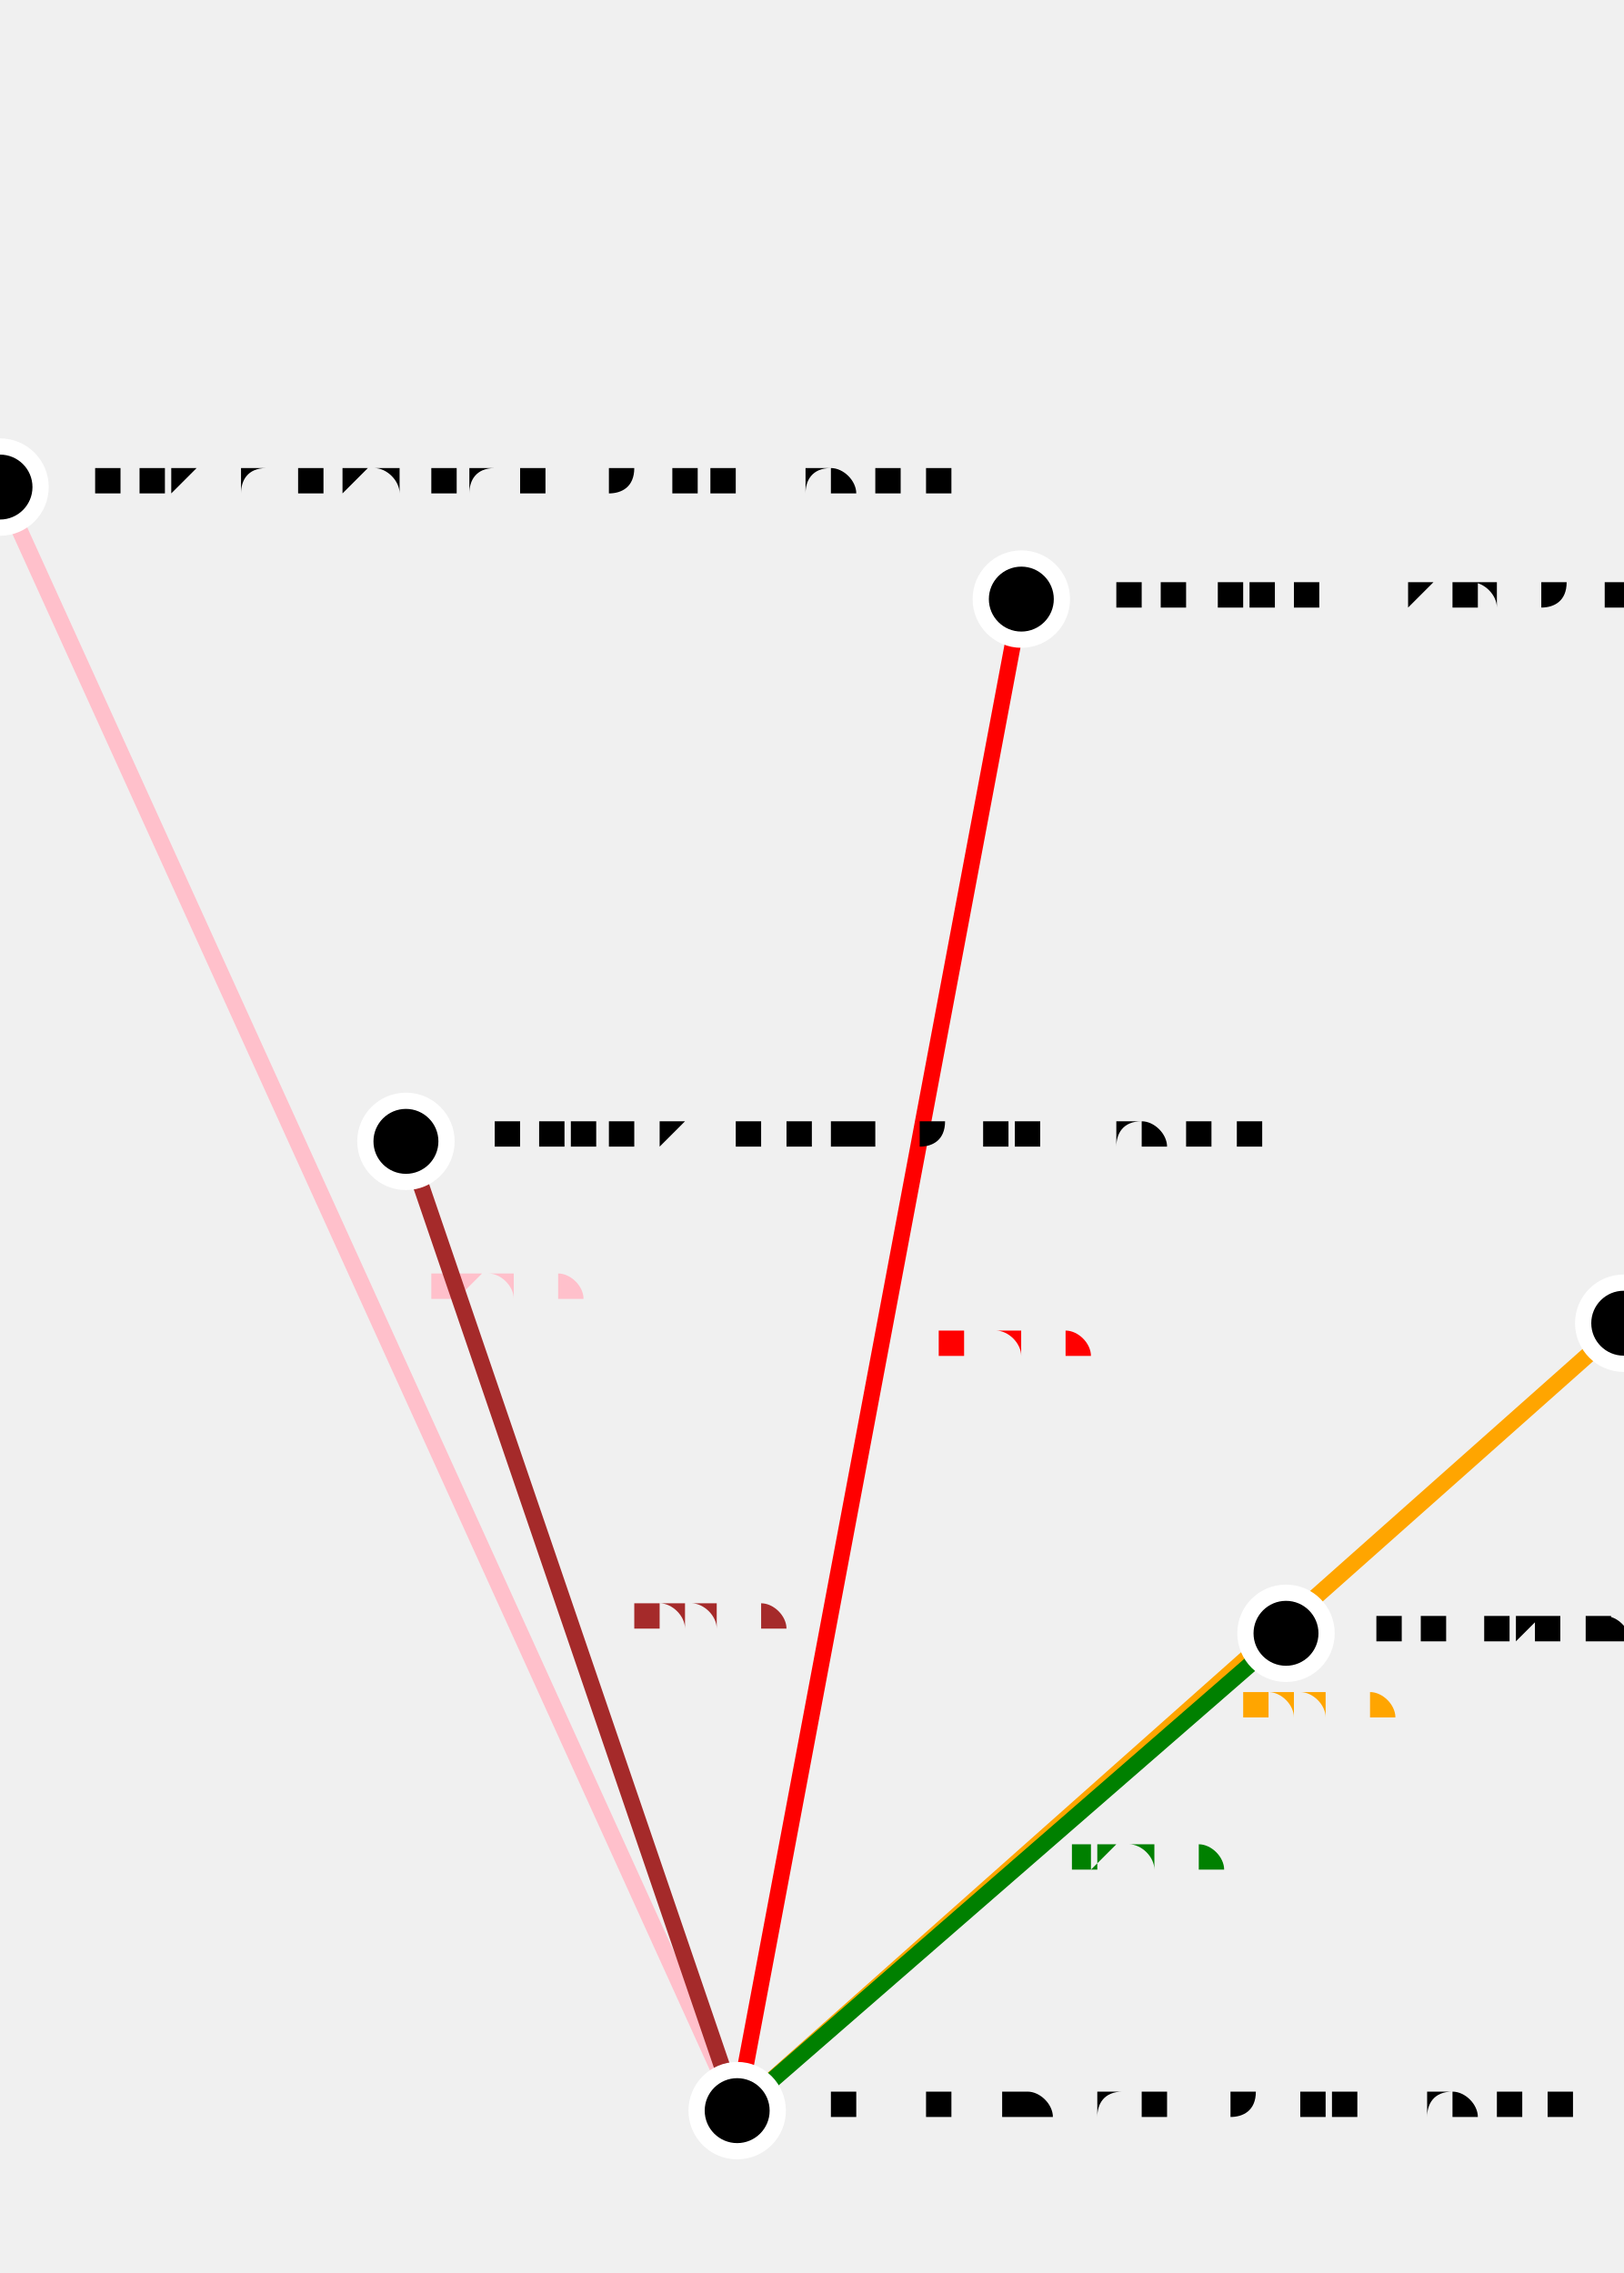
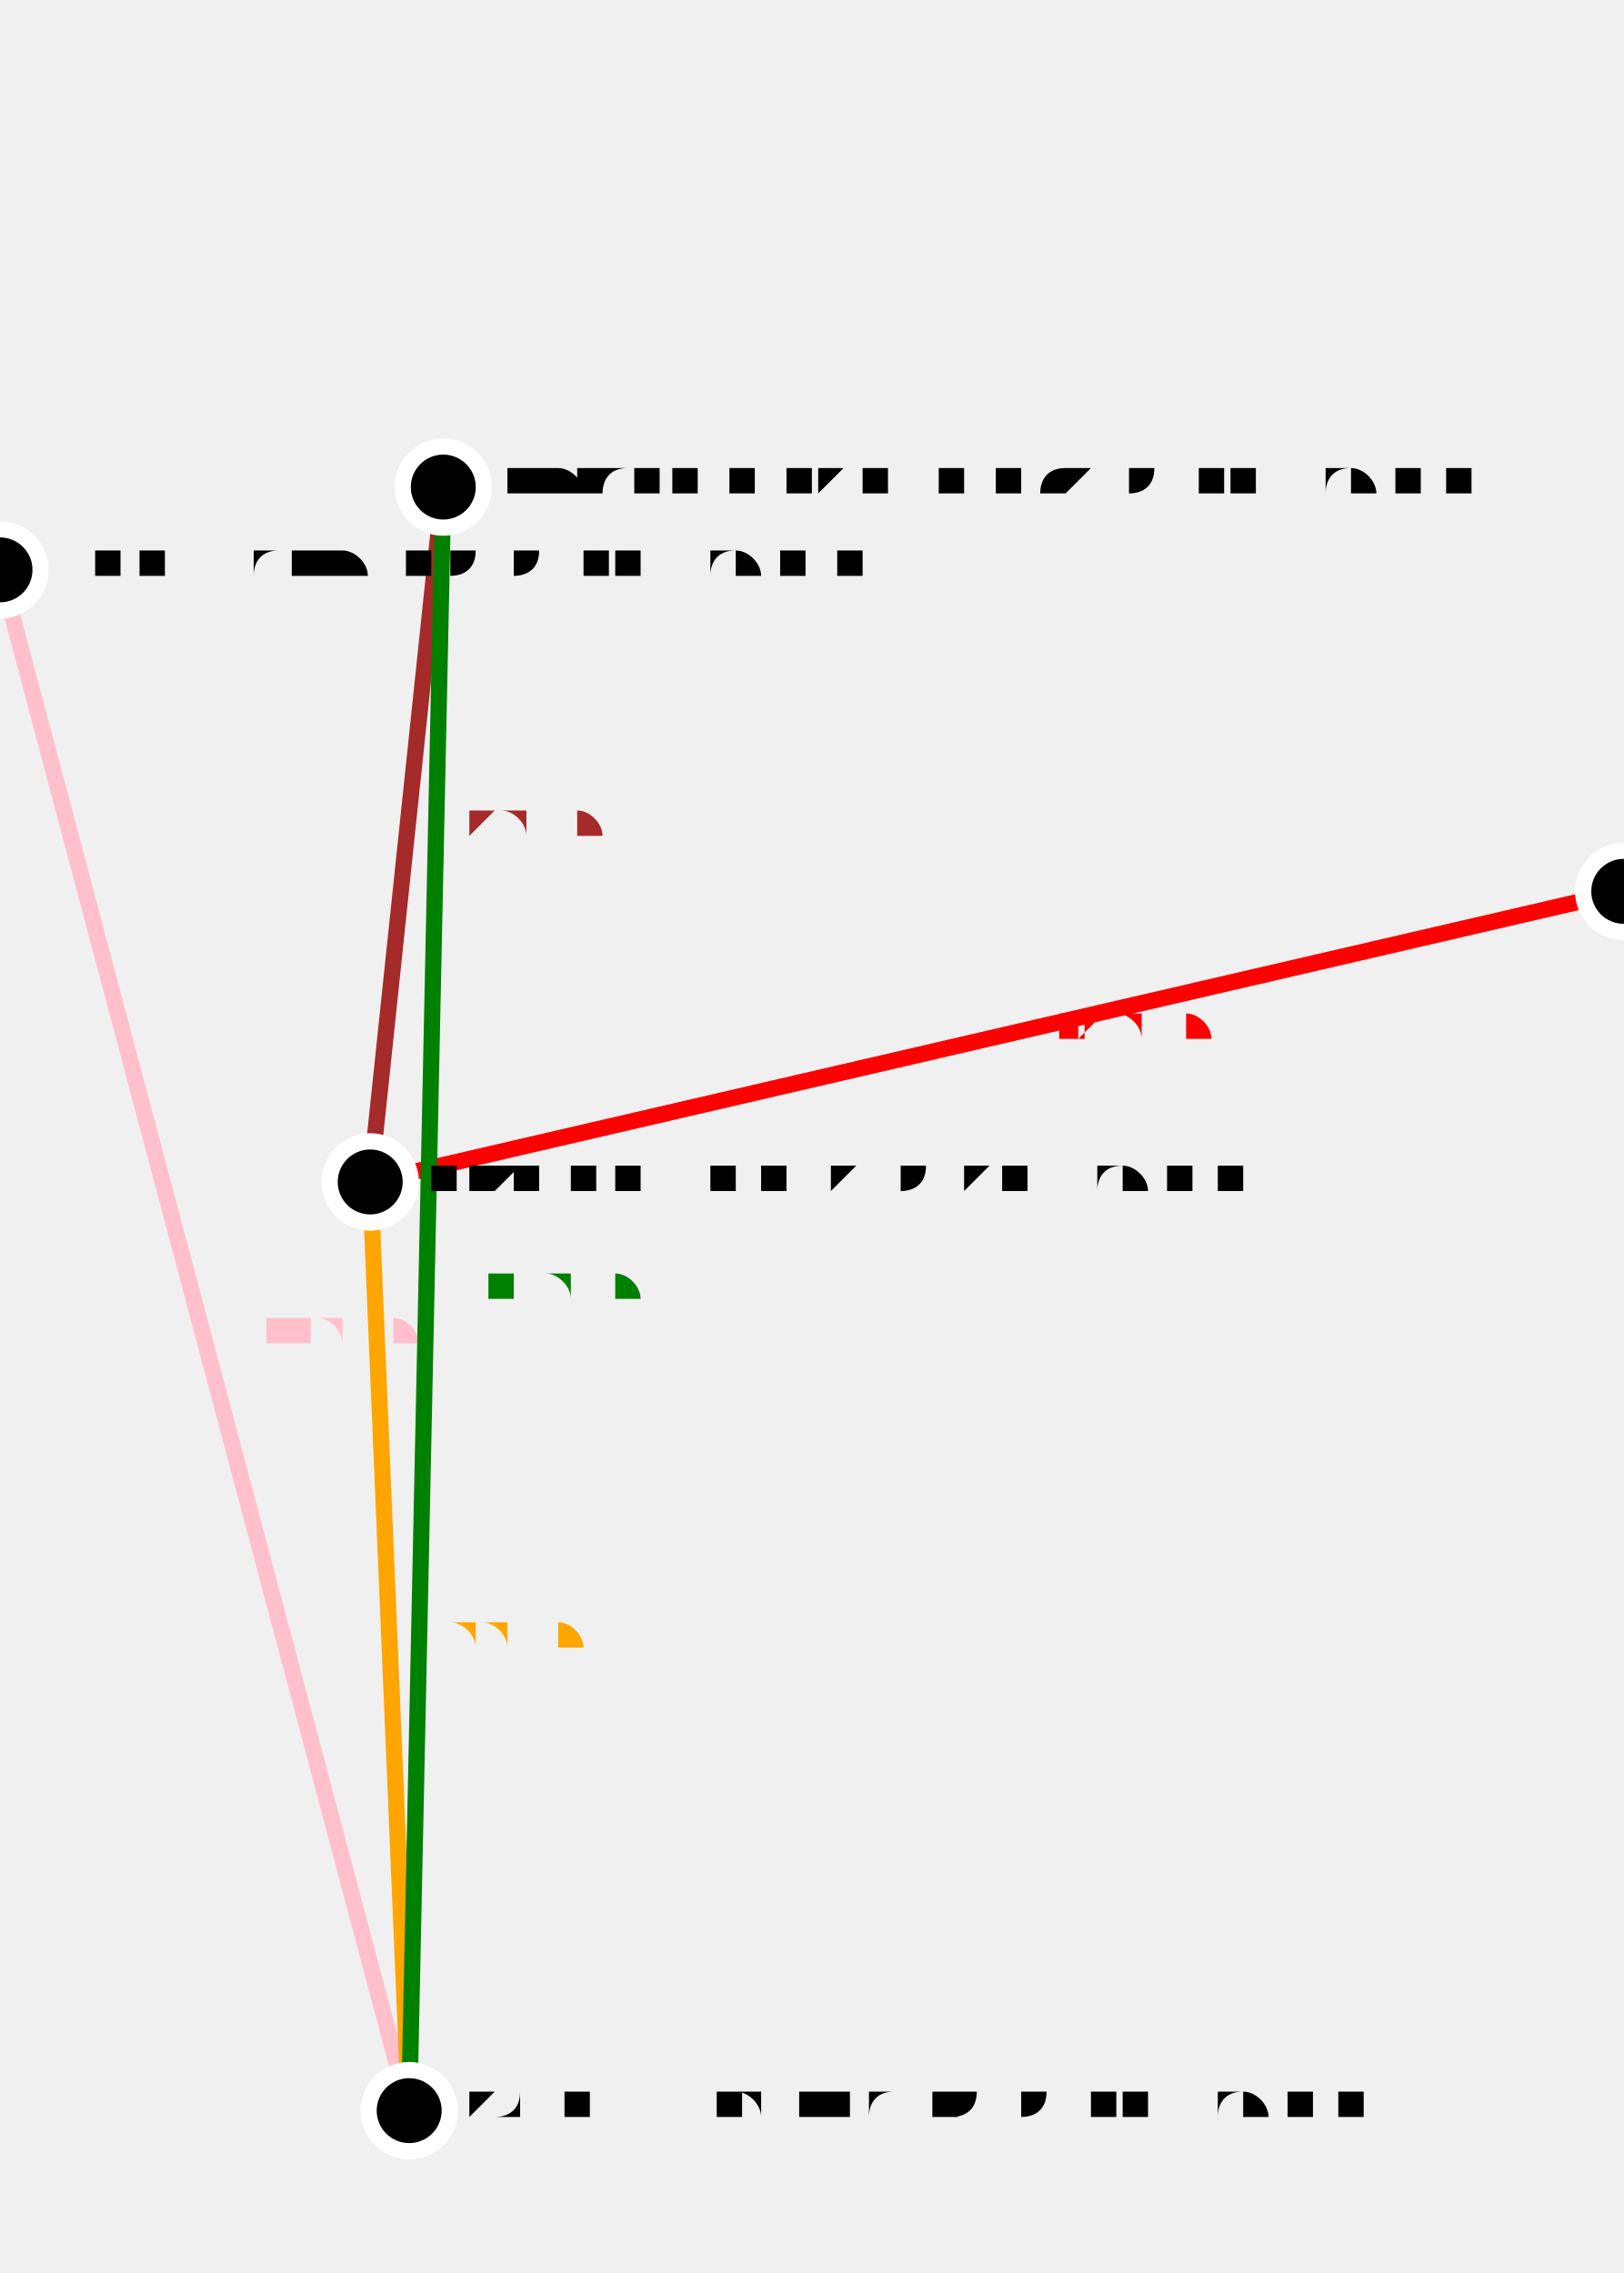
<svg xmlns="http://www.w3.org/2000/svg" baseProfile="full" height="100%" version="1.1" viewBox="0 -0.3 1 1.4" width="100%">
  <defs />
-   <text fill="pink" font-family="Arial" font-size="0.025" font-weight="bold" stroke="none" x="0.265" y="0.5">34 mins</text>
-   <line fill="pink" id="line" stroke="pink" stroke-width="0.01" x1="0.454" x2="0.0" y1="1.0" y2="0.0" />
-   <text fill="orange" font-family="Arial" font-size="0.025" font-weight="bold" stroke="none" x="0.765" y="0.757">28 mins</text>
-   <line fill="orange" id="line" stroke="orange" stroke-width="0.01" x1="0.454" x2="1.0" y1="1.0" y2="0.515" />
-   <text fill="red" font-family="Arial" font-size="0.025" font-weight="bold" stroke="none" x="0.579" y="0.534">30 mins</text>
-   <line fill="red" id="line" stroke="red" stroke-width="0.01" x1="0.454" x2="0.629" y1="1.0" y2="0.069" />
-   <text fill="brown" font-family="Arial" font-size="0.025" font-weight="bold" stroke="none" x="0.39" y="0.702">18 mins</text>
-   <line fill="brown" id="line" stroke="brown" stroke-width="0.01" x1="0.454" x2="0.25" y1="1.0" y2="0.403" />
-   <text fill="green" font-family="Arial" font-size="0.025" font-weight="bold" stroke="none" x="0.66" y="0.853">24 mins</text>
-   <line fill="green" id="line" stroke="green" stroke-width="0.01" x1="0.454" x2="0.792" y1="1.0" y2="0.706" />
-   <circle cx="0.454" cy="1.0" fill="black" id="node2" r="0.025" stroke="white" stroke-width="0.01" />
-   <text fill="black" font-family="Arial" font-size="0.025" font-weight="bold" stroke="none" x="0.492" y="1.005">Carr. del Castillo, 10, 09003 Burgos, Spain</text>
-   <circle cx="1.0" cy="0.515" fill="black" id="node1" r="0.025" stroke="white" stroke-width="0.01" />
-   <text fill="black" font-family="Arial" font-size="0.025" font-weight="bold" stroke="none" x="1.038" y="0.52">N-120, 29, 09002 Burgos, Spain</text>
-   <circle cx="0.792" cy="0.706" fill="black" id="node5" r="0.025" stroke="white" stroke-width="0.01" />
-   <text fill="black" font-family="Arial" font-size="0.025" font-weight="bold" stroke="none" x="0.829" y="0.711">Calle Calzadas, 15, 09004 Burgos, Spain</text>
-   <circle cx="0.0" cy="0.0" fill="black" id="node4" r="0.025" stroke="white" stroke-width="0.01" />
-   <text fill="black" font-family="Arial" font-size="0.025" font-weight="bold" stroke="none" x="0.038" y="0.005">Calle Arco del Amparo, 30, 09001 Burgos, Spain</text>
-   <circle cx="0.629" cy="0.069" fill="black" id="node3" r="0.025" stroke="white" stroke-width="0.01" />
-   <text fill="black" font-family="Arial" font-size="0.025" font-weight="bold" stroke="none" x="0.667" y="0.074">Calle de Sta. Cruz, 26, 09002 Burgos, Spain</text>
-   <circle cx="0.25" cy="0.403" fill="black" id="node0" r="0.025" stroke="white" stroke-width="0.01" />
-   <text fill="black" font-family="Arial" font-size="0.025" font-weight="bold" stroke="none" x="0.287" y="0.408">Calle Sta. Águeda, 21, 09003 Burgos, Spain</text>
+   <text fill="pink" font-family="Arial" font-size="0.025" font-weight="bold" stroke="none" x="0.164" y="0.526">11 mins</text>
+   <line fill="pink" id="line" stroke="pink" stroke-width="0.01" x1="0.0" x2="0.252" y1="0.051" y2="1.0" />
+   <text fill="orange" font-family="Arial" font-size="0.025" font-weight="bold" stroke="none" x="0.278" y="0.714">6 mins</text>
+   <line fill="orange" id="line" stroke="orange" stroke-width="0.01" x1="0.228" x2="0.252" y1="0.428" y2="1.0" />
+   <text fill="red" font-family="Arial" font-size="0.025" font-weight="bold" stroke="none" x="0.652" y="0.338">24 mins</text>
+   <line fill="red" id="line" stroke="red" stroke-width="0.01" x1="0.228" x2="1.0" y1="0.428" y2="0.249" />
+   <text fill="brown" font-family="Arial" font-size="0.025" font-weight="bold" stroke="none" x="0.288" y="0.214">4 mins</text>
+   <line fill="brown" id="line" stroke="brown" stroke-width="0.01" x1="0.228" x2="0.273" y1="0.428" y2="0.0" />
+   <text fill="green" font-family="Arial" font-size="0.025" font-weight="bold" stroke="none" x="0.3" y="0.5">10 mins</text>
+   <line fill="green" id="line" stroke="green" stroke-width="0.01" x1="0.252" x2="0.273" y1="1.0" y2="0.0" />
+   <circle cx="0.0" cy="0.051" fill="black" id="node4" r="0.025" stroke="white" stroke-width="0.01" />
+   <text fill="black" font-family="Arial" font-size="0.025" font-weight="bold" stroke="none" x="0.038" y="0.056">Calle Nuño Rasura, 9, 09003 Burgos, Spain</text>
+   <circle cx="0.228" cy="0.428" fill="black" id="node2" r="0.025" stroke="white" stroke-width="0.01" />
+   <text fill="black" font-family="Arial" font-size="0.025" font-weight="bold" stroke="none" x="0.266" y="0.433">Plaza de la Libertad, 4, 09004 Burgos, Spain</text>
+   <circle cx="0.252" cy="1.0" fill="black" id="node0" r="0.025" stroke="white" stroke-width="0.01" />
+   <text fill="black" font-family="Arial" font-size="0.025" font-weight="bold" stroke="none" x="0.29" y="1.005">Av. del Cid Campeador, 19, 09003 Burgos, Spain</text>
+   <circle cx="1.0" cy="0.249" fill="black" id="node1" r="0.025" stroke="white" stroke-width="0.01" />
+   <text fill="black" font-family="Arial" font-size="0.025" font-weight="bold" stroke="none" x="1.038" y="0.254">Calle San Pedro de Cardeña, 144, 09002 Burgos, Spain</text>
+   <circle cx="0.273" cy="0.0" fill="black" id="node3" r="0.025" stroke="white" stroke-width="0.01" />
+   <text fill="black" font-family="Arial" font-size="0.025" font-weight="bold" stroke="none" x="0.311" y="0.005">Paseo Sierra de Atapuerca, 74, 09002 Burgos, Spain</text>
</svg>
